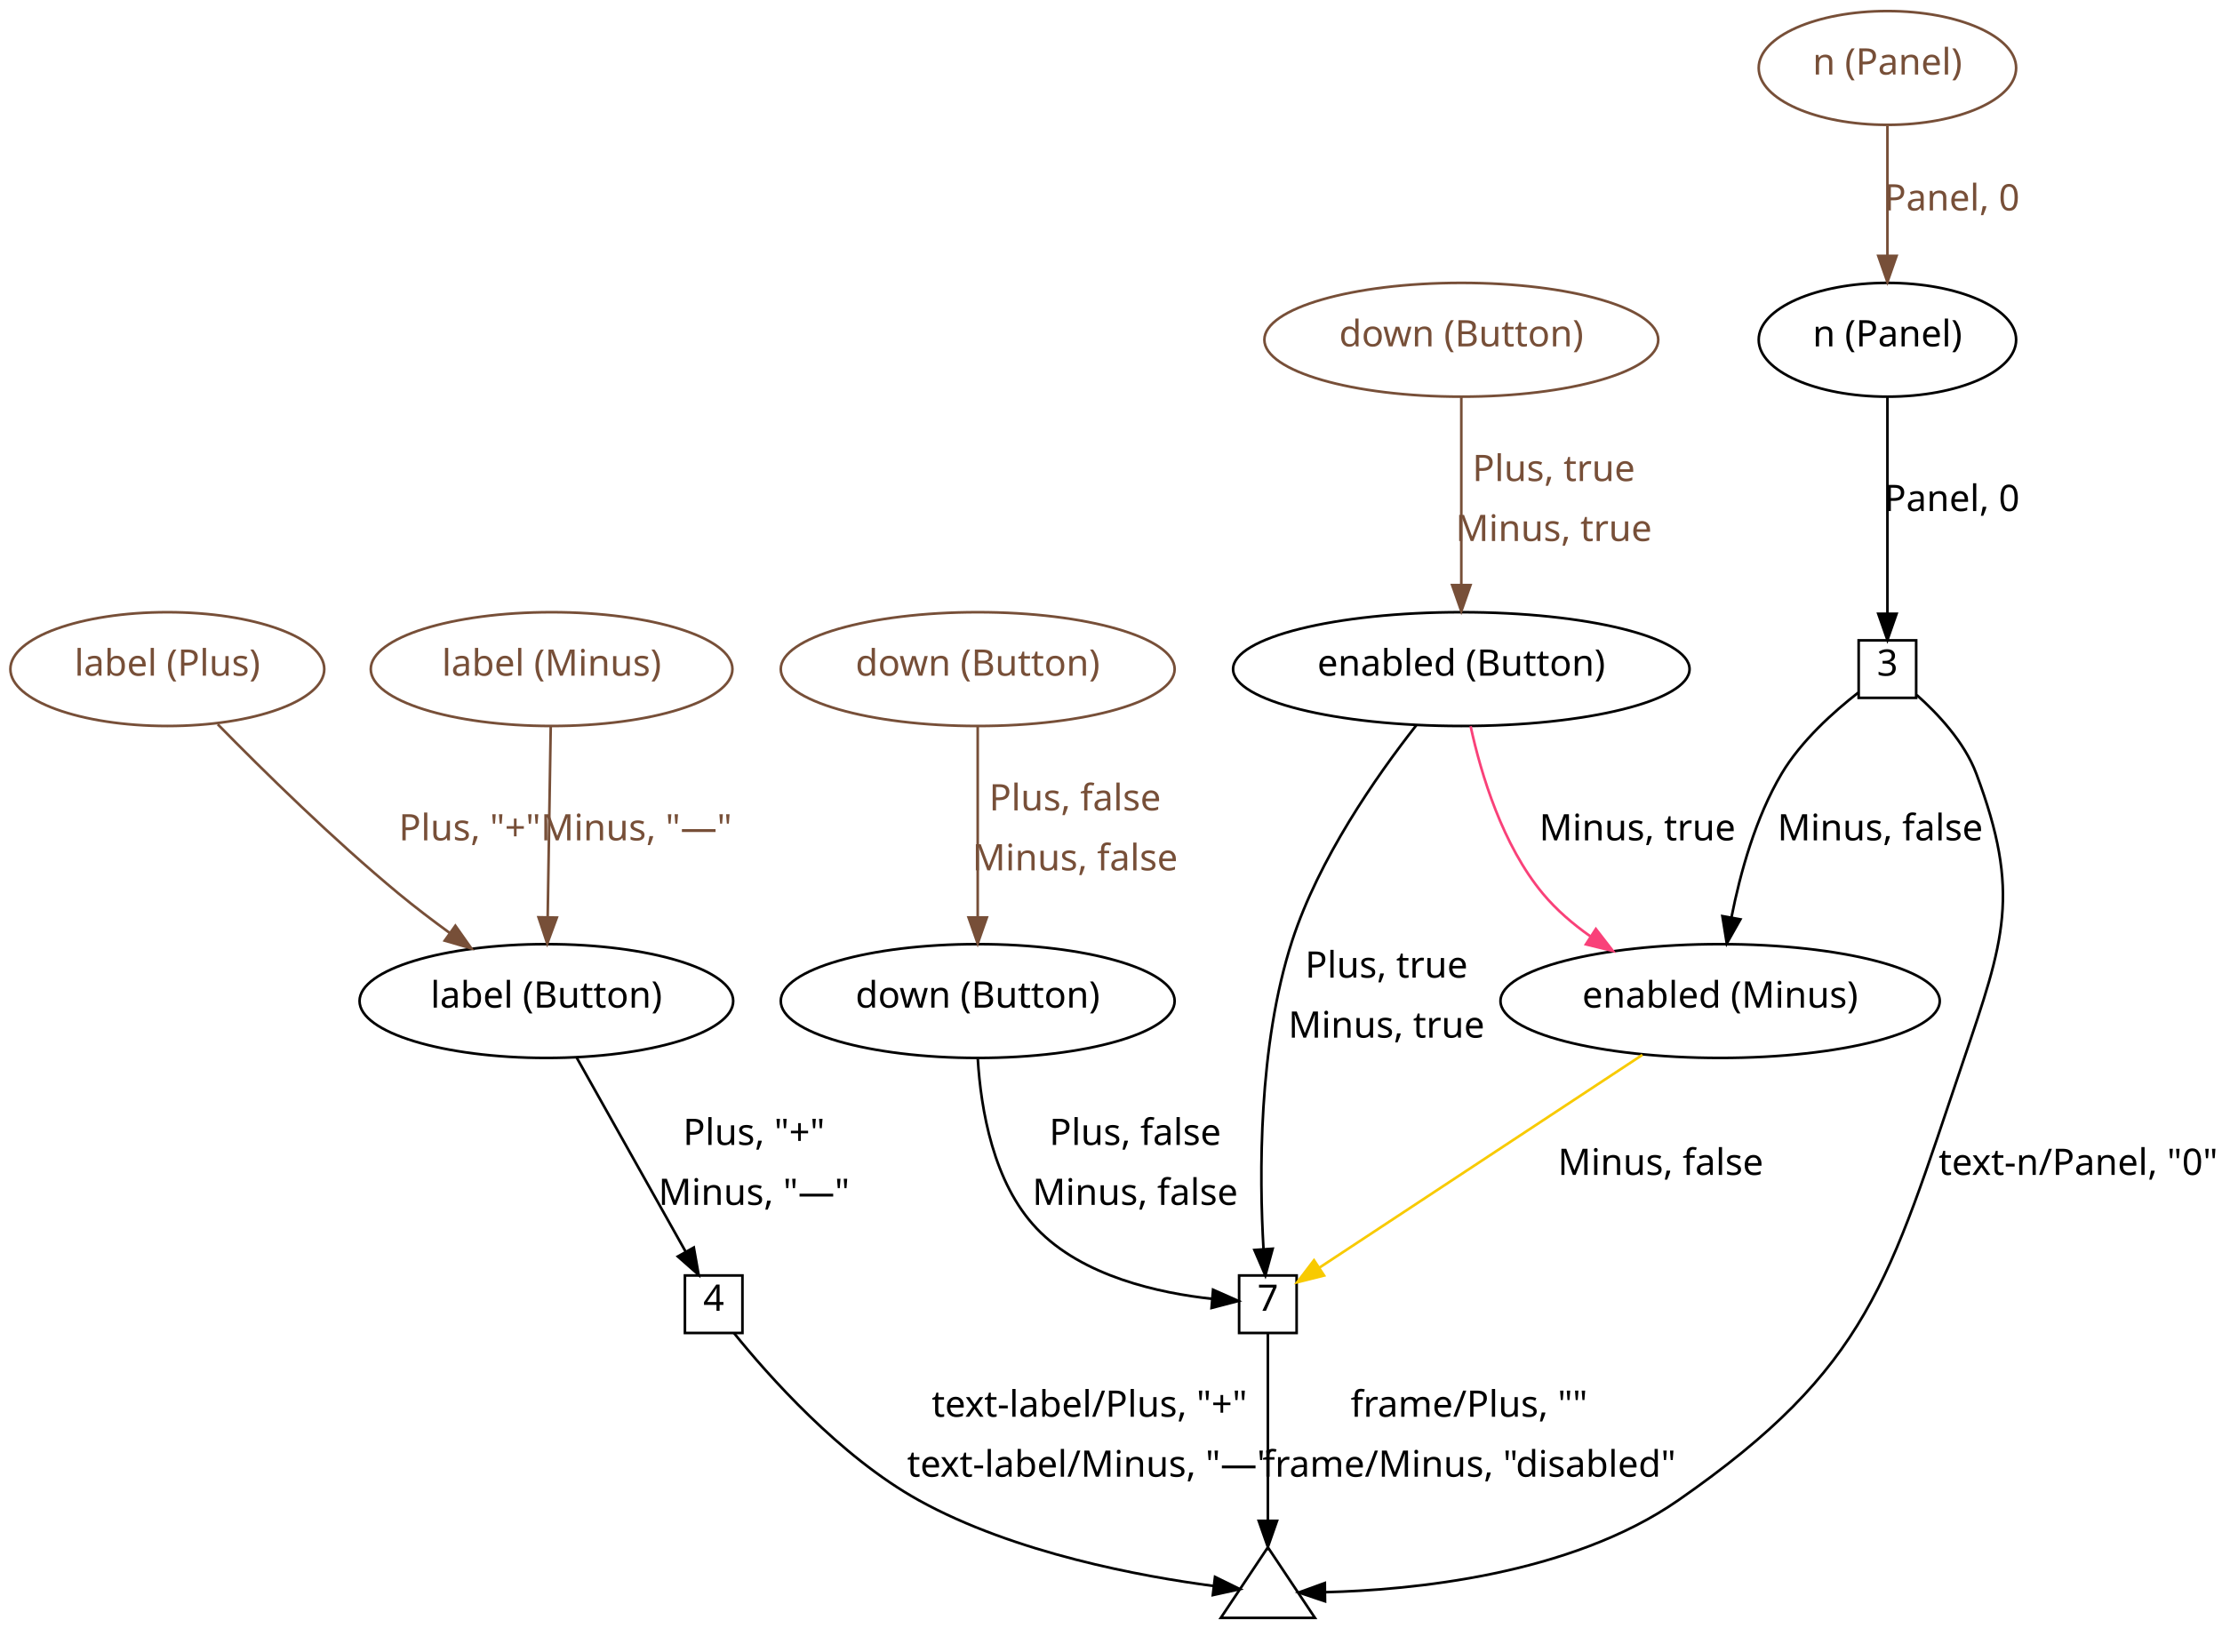
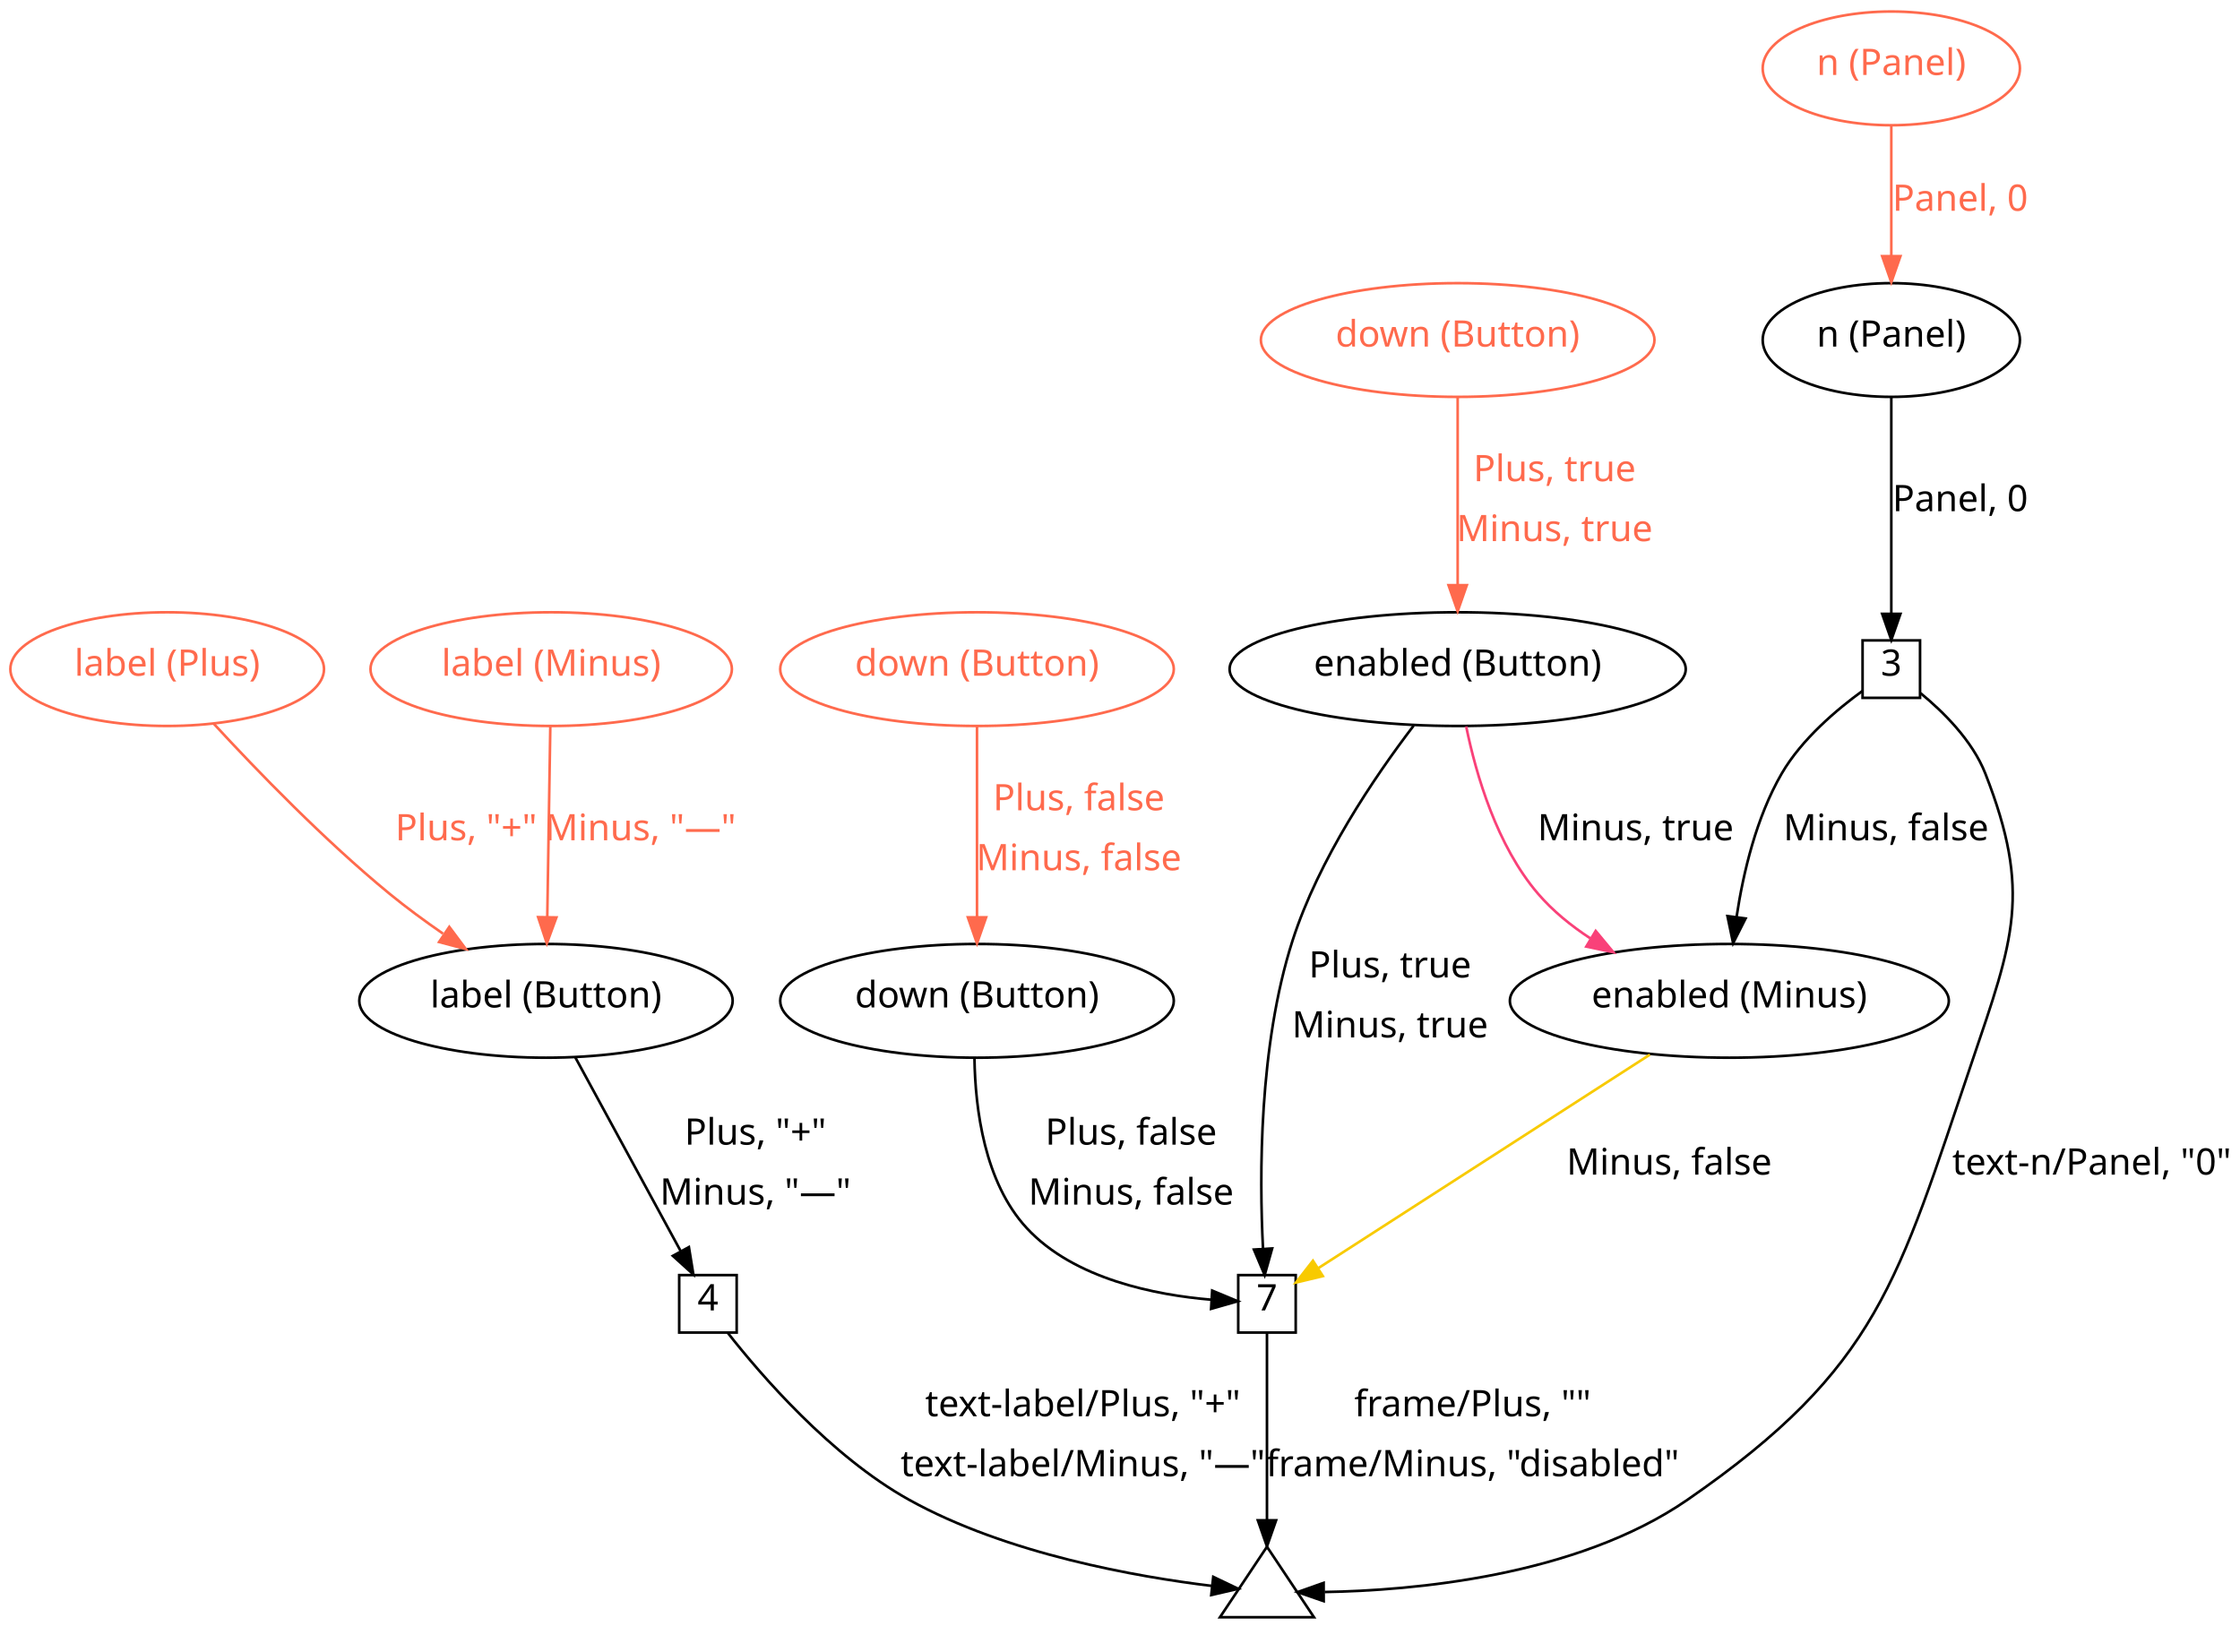
- <svg xmlns="http://www.w3.org/2000/svg" width="850pt" height="632pt" viewBox="0.00 0.00 849.98 632.00">
+ <svg xmlns="http://www.w3.org/2000/svg" width="857pt" height="632pt" viewBox="0.00 0.00 857.48 632.00">
  <g id="graph0" class="graph" transform="scale(1 1) rotate(0) translate(4 628)">
-     <polygon fill="white" stroke="white" points="-4,4 -4,-628 845.976,-628 845.976,4 -4,4" />
+     <polygon fill="white" stroke="white" points="-4,4 -4,-628 853.476,-628 853.476,4 -4,4" />
    <g id="node1" class="node">
      <polygon fill="none" stroke="black" points="481,-36 463,-9 499,-9 481,-36" />
    </g>
    <g id="node2" class="node">
-       <ellipse fill="none" stroke="#774f38" cx="718" cy="-602" rx="49.236" ry="21.769" />
-       <text text-anchor="middle" x="718" y="-599.474" font-family="Avenir Next" font-size="14.00" fill="#774f38">n (Panel)</text>
+       <ellipse fill="none" stroke="#ff6a4d" cx="720" cy="-602" rx="49.236" ry="21.769" />
+       <text text-anchor="middle" x="720" y="-599.474" font-family="Avenir Next" font-size="14.00" fill="#ff6a4d">n (Panel)</text>
    </g>
    <g id="node3" class="node">
-       <ellipse fill="none" stroke="black" cx="718" cy="-498" rx="49.236" ry="21.769" />
-       <text text-anchor="middle" x="718" y="-495.474" font-family="Avenir Next" font-size="14.00">n (Panel)</text>
+       <ellipse fill="none" stroke="black" cx="720" cy="-498" rx="49.236" ry="21.769" />
+       <text text-anchor="middle" x="720" y="-495.474" font-family="Avenir Next" font-size="14.00">n (Panel)</text>
    </g>
    <g id="edge1" class="edge">
-       <path fill="none" stroke="#774f38" d="M718,-579.866C718,-565.505 718,-546.268 718,-530.159" />
-       <polygon fill="#774f38" stroke="#774f38" points="721.5,-530.107 718,-520.107 714.5,-530.107 721.5,-530.107" />
-       <text text-anchor="middle" x="742.633" y="-547.474" font-family="Avenir Next" font-size="14.00" fill="#774f38">Panel, 0</text>
+       <path fill="none" stroke="#ff6a4d" d="M720,-579.866C720,-565.505 720,-546.268 720,-530.159" />
+       <polygon fill="#ff6a4d" stroke="#ff6a4d" points="723.5,-530.107 720,-520.107 716.5,-530.107 723.5,-530.107" />
+       <text text-anchor="middle" x="746.383" y="-547.474" font-family="Avenir Next" font-size="14.00" fill="#ff6a4d"> Panel, 0</text>
    </g>
    <g id="node4" class="node">
-       <polygon fill="none" stroke="black" points="729,-383 707,-383 707,-361 729,-361 729,-383" />
-       <text text-anchor="middle" x="718" y="-369.474" font-family="Avenir Next" font-size="14.00">3</text>
+       <polygon fill="none" stroke="black" points="731,-383 709,-383 709,-361 731,-361 731,-383" />
+       <text text-anchor="middle" x="720" y="-369.474" font-family="Avenir Next" font-size="14.00">3</text>
    </g>
    <g id="edge2" class="edge">
-       <path fill="none" stroke="black" d="M718,-475.965C718,-452.912 718,-416.182 718,-393.389" />
-       <polygon fill="black" stroke="black" points="721.5,-393.162 718,-383.162 714.5,-393.162 721.5,-393.162" />
-       <text text-anchor="middle" x="742.633" y="-432.474" font-family="Avenir Next" font-size="14.00">Panel, 0</text>
+       <path fill="none" stroke="black" d="M720,-475.965C720,-452.912 720,-416.182 720,-393.389" />
+       <polygon fill="black" stroke="black" points="723.5,-393.162 720,-383.162 716.5,-393.162 723.5,-393.162" />
+       <text text-anchor="middle" x="746.383" y="-432.474" font-family="Avenir Next" font-size="14.00"> Panel, 0</text>
    </g>
    <g id="edge3" class="edge">
-       <path fill="none" stroke="black" d="M729.223,-362.092C737.271,-354.938 747.461,-344.113 752,-332 769.172,-286.172 762.708,-268.35 747,-222 718.432,-137.704 711.091,-104.791 638,-54 596.562,-25.204 535.402,-19.622 503.006,-18.829" />
-       <polygon fill="black" stroke="black" points="502.864,-15.327 492.826,-18.718 502.788,-22.327 502.864,-15.327" />
-       <text text-anchor="middle" x="790.988" y="-178.474" font-family="Avenir Next" font-size="14.00">text-n/Panel, "0"</text>
+       <path fill="none" stroke="black" d="M731.164,-362.815C739.778,-355.752 751.034,-344.701 756,-332 773.821,-286.421 766.708,-268.35 751,-222 722.432,-137.704 715.224,-104.598 642,-54 599.267,-24.472 536.15,-19.224 503.068,-18.668" />
+       <polygon fill="black" stroke="black" points="502.713,-15.167 492.702,-18.635 502.691,-22.167 502.713,-15.167" />
+       <text text-anchor="middle" x="796.738" y="-178.474" font-family="Avenir Next" font-size="14.00"> text-n/Panel, "0"</text>
    </g>
    <g id="node5" class="node">
-       <ellipse fill="none" stroke="black" cx="654" cy="-245" rx="84.014" ry="21.769" />
-       <text text-anchor="middle" x="654" y="-242.474" font-family="Avenir Next" font-size="14.00">enabled (Minus)</text>
+       <ellipse fill="none" stroke="black" cx="658" cy="-245" rx="84.014" ry="21.769" />
+       <text text-anchor="middle" x="658" y="-242.474" font-family="Avenir Next" font-size="14.00">enabled (Minus)</text>
    </g>
    <g id="edge4" class="edge">
-       <path fill="none" stroke="black" d="M706.773,-362.952C697.611,-355.813 685.002,-344.587 677.534,-332 667.592,-315.243 661.737,-294.172 658.354,-277.082" />
-       <polygon fill="black" stroke="black" points="661.761,-276.255 656.552,-267.029 654.871,-277.49 661.761,-276.255" />
-       <text text-anchor="middle" x="715.233" y="-306.474" font-family="Avenir Next" font-size="14.00">Minus, false</text>
+       <path fill="none" stroke="black" d="M708.981,-363.671C699.343,-356.673 685.717,-345.251 678.034,-332 668.355,-315.306 663.35,-294.237 660.764,-277.131" />
+       <polygon fill="black" stroke="black" points="664.215,-276.528 659.446,-267.067 657.274,-277.437 664.215,-276.528" />
+       <text text-anchor="middle" x="717.983" y="-306.474" font-family="Avenir Next" font-size="14.00"> Minus, false</text>
    </g>
    <g id="node12" class="node">
      <polygon fill="none" stroke="black" points="492,-140 470,-140 470,-118 492,-118 492,-140" />
      <text text-anchor="middle" x="481" y="-126.474" font-family="Avenir Next" font-size="14.00">7</text>
    </g>
    <g id="edge14" class="edge">
-       <path fill="none" stroke="#f8ca00" d="M624.26,-224.403C588.89,-201.095 530.849,-162.848 500.647,-142.947" />
-       <polygon fill="#f8ca00" stroke="#f8ca00" points="502.5,-139.976 492.224,-137.396 498.648,-145.821 502.5,-139.976" />
-       <text text-anchor="middle" x="631.233" y="-178.474" font-family="Avenir Next" font-size="14.00">Minus, false</text>
+       <path fill="none" stroke="#f8ca00" d="M627.573,-224.403C591.205,-200.98 531.413,-162.469 500.645,-142.653" />
+       <polygon fill="#f8ca00" stroke="#f8ca00" points="502.388,-139.612 492.086,-137.14 498.598,-145.497 502.388,-139.612" />
+       <text text-anchor="middle" x="634.983" y="-178.474" font-family="Avenir Next" font-size="14.00"> Minus, false</text>
    </g>
    <g id="node6" class="node">
-       <ellipse fill="none" stroke="#774f38" cx="207" cy="-372" rx="69.175" ry="21.769" />
-       <text text-anchor="middle" x="207" y="-369.474" font-family="Avenir Next" font-size="14.00" fill="#774f38">label (Minus)</text>
+       <ellipse fill="none" stroke="#ff6a4d" cx="207" cy="-372" rx="69.175" ry="21.769" />
+       <text text-anchor="middle" x="207" y="-369.474" font-family="Avenir Next" font-size="14.00" fill="#ff6a4d">label (Minus)</text>
    </g>
    <g id="node8" class="node">
      <ellipse fill="none" stroke="black" cx="205" cy="-245" rx="71.467" ry="21.769" />
      <text text-anchor="middle" x="205" y="-242.474" font-family="Avenir Next" font-size="14.00">label (Button)</text>
    </g>
    <g id="edge5" class="edge">
-       <path fill="none" stroke="#774f38" d="M206.665,-350.078C206.347,-330.158 205.863,-299.926 205.499,-277.169" />
-       <polygon fill="#774f38" stroke="#774f38" points="208.995,-276.933 205.336,-266.99 201.996,-277.045 208.995,-276.933" />
-       <text text-anchor="middle" x="239.424" y="-306.474" font-family="Avenir Next" font-size="14.00" fill="#774f38">Minus, "—"</text>
+       <path fill="none" stroke="#ff6a4d" d="M206.665,-350.078C206.347,-330.158 205.863,-299.926 205.499,-277.169" />
+       <polygon fill="#ff6a4d" stroke="#ff6a4d" points="208.995,-276.933 205.336,-266.99 201.996,-277.045 208.995,-276.933" />
+       <text text-anchor="middle" x="241.174" y="-306.474" font-family="Avenir Next" font-size="14.00" fill="#ff6a4d"> Minus, "—"</text>
    </g>
    <g id="node7" class="node">
-       <ellipse fill="none" stroke="#774f38" cx="60" cy="-372" rx="60.035" ry="21.769" />
-       <text text-anchor="middle" x="60" y="-369.474" font-family="Avenir Next" font-size="14.00" fill="#774f38">label (Plus)</text>
+       <ellipse fill="none" stroke="#ff6a4d" cx="60" cy="-372" rx="60.035" ry="21.769" />
+       <text text-anchor="middle" x="60" y="-369.474" font-family="Avenir Next" font-size="14.00" fill="#ff6a4d">label (Plus)</text>
    </g>
    <g id="edge6" class="edge">
-       <path fill="none" stroke="#774f38" d="M79.284,-350.885C96.735,-333.084 123.479,-306.782 148.618,-286 154.732,-280.946 161.447,-275.835 168.045,-271.034" />
-       <polygon fill="#774f38" stroke="#774f38" points="170.185,-273.807 176.287,-265.146 166.115,-268.111 170.185,-273.807" />
-       <text text-anchor="middle" x="175.691" y="-306.474" font-family="Avenir Next" font-size="14.00" fill="#774f38">Plus, "+"</text>
+       <path fill="none" stroke="#ff6a4d" d="M77.926,-350.983C94.498,-333.01 120.249,-306.393 145.118,-286 151.508,-280.761 158.59,-275.56 165.58,-270.728" />
+       <polygon fill="#ff6a4d" stroke="#ff6a4d" points="167.993,-273.322 174.327,-264.829 164.08,-267.519 167.993,-273.322" />
+       <text text-anchor="middle" x="174.441" y="-306.474" font-family="Avenir Next" font-size="14.00" fill="#ff6a4d"> Plus, "+"</text>
    </g>
    <g id="node9" class="node">
-       <polygon fill="none" stroke="black" points="280,-140 258,-140 258,-118 280,-118 280,-140" />
-       <text text-anchor="middle" x="269" y="-126.474" font-family="Avenir Next" font-size="14.00">4</text>
+       <polygon fill="none" stroke="black" points="278,-140 256,-140 256,-118 278,-118 278,-140" />
+       <text text-anchor="middle" x="267" y="-126.474" font-family="Avenir Next" font-size="14.00">4</text>
    </g>
    <g id="edge7" class="edge">
-       <path fill="none" stroke="black" d="M216.59,-223.355C228.469,-202.196 246.788,-169.565 258.323,-149.018" />
-       <polygon fill="black" stroke="black" points="261.397,-150.692 263.241,-140.259 255.293,-147.265 261.397,-150.692" />
-       <text text-anchor="middle" x="284.424" y="-189.949" font-family="Avenir Next" font-size="14.00">Plus, "+"</text>
-       <text text-anchor="middle" x="284.424" y="-167" font-family="Avenir Next" font-size="14.00">Minus, "—"</text>
+       <path fill="none" stroke="black" d="M216.228,-223.355C227.683,-202.292 245.322,-169.86 256.505,-149.298" />
+       <polygon fill="black" stroke="black" points="259.718,-150.716 261.421,-140.259 253.568,-147.371 259.718,-150.716" />
+       <text text-anchor="middle" x="285.174" y="-189.949" font-family="Avenir Next" font-size="14.00"> Plus, "+"</text>
+       <text text-anchor="middle" x="285.174" y="-167" font-family="Avenir Next" font-size="14.00"> Minus, "—"</text>
    </g>
    <g id="edge8" class="edge">
-       <path fill="none" stroke="black" d="M276.767,-117.957C289.681,-101.962 317.163,-70.796 347.458,-54 384.12,-33.673 433.021,-24.784 460.324,-21.192" />
-       <polygon fill="black" stroke="black" points="460.78,-24.663 470.291,-19.993 459.944,-17.713 460.78,-24.663" />
-       <text text-anchor="middle" x="412.771" y="-85.949" font-family="Avenir Next" font-size="14.00">text-label/Plus, "+"</text>
-       <text text-anchor="middle" x="412.771" y="-63" font-family="Avenir Next" font-size="14.00">text-label/Minus, "—"</text>
+       <path fill="none" stroke="black" d="M274.561,-117.93C287.149,-101.896 313.997,-70.678 343.958,-54 381.484,-33.111 431.702,-24.428 459.753,-21.023" />
+       <polygon fill="black" stroke="black" points="460.436,-24.469 469.994,-19.898 459.671,-17.511 460.436,-24.469" />
+       <text text-anchor="middle" x="410.521" y="-85.949" font-family="Avenir Next" font-size="14.00"> text-label/Plus, "+"</text>
+       <text text-anchor="middle" x="410.521" y="-63" font-family="Avenir Next" font-size="14.00"> text-label/Minus, "—"</text>
    </g>
    <g id="node10" class="node">
-       <ellipse fill="none" stroke="#774f38" cx="370" cy="-372" rx="75.338" ry="21.769" />
-       <text text-anchor="middle" x="370" y="-369.474" font-family="Avenir Next" font-size="14.00" fill="#774f38">down (Button)</text>
+       <ellipse fill="none" stroke="#ff6a4d" cx="370" cy="-372" rx="75.338" ry="21.769" />
+       <text text-anchor="middle" x="370" y="-369.474" font-family="Avenir Next" font-size="14.00" fill="#ff6a4d">down (Button)</text>
    </g>
    <g id="node11" class="node">
      <ellipse fill="none" stroke="black" cx="370" cy="-245" rx="75.338" ry="21.769" />
      <text text-anchor="middle" x="370" y="-242.474" font-family="Avenir Next" font-size="14.00">down (Button)</text>
    </g>
    <g id="edge9" class="edge">
-       <path fill="none" stroke="#774f38" d="M370,-350.078C370,-330.158 370,-299.926 370,-277.169" />
-       <polygon fill="#774f38" stroke="#774f38" points="373.5,-276.99 370,-266.99 366.5,-276.99 373.5,-276.99" />
-       <text text-anchor="middle" x="407.233" y="-317.949" font-family="Avenir Next" font-size="14.00" fill="#774f38">Plus, false</text>
-       <text text-anchor="middle" x="407.233" y="-295" font-family="Avenir Next" font-size="14.00" fill="#774f38">Minus, false</text>
+       <path fill="none" stroke="#ff6a4d" d="M370,-350.078C370,-330.158 370,-299.926 370,-277.169" />
+       <polygon fill="#ff6a4d" stroke="#ff6a4d" points="373.5,-276.99 370,-266.99 366.5,-276.99 373.5,-276.99" />
+       <text text-anchor="middle" x="408.983" y="-317.949" font-family="Avenir Next" font-size="14.00" fill="#ff6a4d"> Plus, false</text>
+       <text text-anchor="middle" x="408.983" y="-295" font-family="Avenir Next" font-size="14.00" fill="#ff6a4d"> Minus, false</text>
    </g>
    <g id="edge10" class="edge">
-       <path fill="none" stroke="black" d="M370.034,-222.871C371.203,-203.566 375.942,-175.448 392.534,-158 410.05,-139.581 439.58,-133.23 459.661,-131.068" />
-       <polygon fill="black" stroke="black" points="460.026,-134.55 469.708,-130.248 459.457,-127.573 460.026,-134.55" />
-       <text text-anchor="middle" x="430.233" y="-189.949" font-family="Avenir Next" font-size="14.00">Plus, false</text>
-       <text text-anchor="middle" x="430.233" y="-167" font-family="Avenir Next" font-size="14.00">Minus, false</text>
+       <path fill="none" stroke="black" d="M369.028,-222.9C369.31,-203.615 372.834,-175.511 389.034,-158 407.192,-138.373 438.64,-132.345 459.633,-130.583" />
+       <polygon fill="black" stroke="black" points="460.021,-134.066 469.801,-129.992 459.615,-127.078 460.021,-134.066" />
+       <text text-anchor="middle" x="428.983" y="-189.949" font-family="Avenir Next" font-size="14.00"> Plus, false</text>
+       <text text-anchor="middle" x="428.983" y="-167" font-family="Avenir Next" font-size="14.00"> Minus, false</text>
    </g>
    <g id="edge15" class="edge">
      <path fill="none" stroke="black" d="M481,-117.941C481,-101.835 481,-69.707 481,-46.42" />
      <polygon fill="black" stroke="black" points="484.5,-46.121 481,-36.121 477.5,-46.121 484.5,-46.121" />
-       <text text-anchor="middle" x="557.979" y="-85.949" font-family="Avenir Next" font-size="14.00">frame/Plus, ""</text>
-       <text text-anchor="middle" x="557.979" y="-63" font-family="Avenir Next" font-size="14.00">frame/Minus, "disabled"</text>
+       <text text-anchor="middle" x="559.729" y="-85.949" font-family="Avenir Next" font-size="14.00"> frame/Plus, ""</text>
+       <text text-anchor="middle" x="559.729" y="-63" font-family="Avenir Next" font-size="14.00"> frame/Minus, "disabled"</text>
    </g>
    <g id="node13" class="node">
-       <ellipse fill="none" stroke="black" cx="555" cy="-372" rx="87.305" ry="21.769" />
-       <text text-anchor="middle" x="555" y="-369.474" font-family="Avenir Next" font-size="14.00">enabled (Button)</text>
+       <ellipse fill="none" stroke="black" cx="554" cy="-372" rx="87.305" ry="21.769" />
+       <text text-anchor="middle" x="554" y="-369.474" font-family="Avenir Next" font-size="14.00">enabled (Button)</text>
    </g>
    <g id="edge12" class="edge">
-       <path fill="none" stroke="#f94179" d="M558.553,-350.129C562.599,-331.581 570.766,-304.599 586.272,-286 591.375,-279.879 597.671,-274.469 604.351,-269.766" />
-       <polygon fill="#f94179" stroke="#f94179" points="606.471,-272.563 612.957,-264.185 602.663,-266.689 606.471,-272.563" />
-       <text text-anchor="middle" x="622.364" y="-306.474" font-family="Avenir Next" font-size="14.00">Minus, true</text>
+       <path fill="none" stroke="#f94179" d="M557.267,-350.007C561.095,-331.377 569.034,-304.343 584.772,-286 590.399,-279.441 597.38,-273.767 604.779,-268.921" />
+       <polygon fill="#f94179" stroke="#f94179" points="606.838,-271.767 613.6,-263.61 603.227,-265.77 606.838,-271.767" />
+       <text text-anchor="middle" x="622.114" y="-306.474" font-family="Avenir Next" font-size="14.00"> Minus, true</text>
    </g>
    <g id="edge11" class="edge">
-       <path fill="none" stroke="black" d="M537.745,-350.473C522.26,-330.728 500.45,-299.335 490.272,-268 477.225,-227.834 477.729,-177.723 479.322,-150.29" />
-       <polygon fill="black" stroke="black" points="482.834,-150.234 480.035,-140.016 475.851,-149.749 482.834,-150.234" />
-       <text text-anchor="middle" x="526.364" y="-253.949" font-family="Avenir Next" font-size="14.00">Plus, true</text>
-       <text text-anchor="middle" x="526.364" y="-231" font-family="Avenir Next" font-size="14.00">Minus, true</text>
+       <path fill="none" stroke="black" d="M537.174,-350.396C522.067,-330.596 500.777,-299.166 490.772,-268 477.861,-227.779 478.078,-177.689 479.478,-150.273" />
+       <polygon fill="black" stroke="black" points="482.989,-150.205 480.116,-140.007 476.003,-149.771 482.989,-150.205" />
+       <text text-anchor="middle" x="528.114" y="-253.949" font-family="Avenir Next" font-size="14.00"> Plus, true</text>
+       <text text-anchor="middle" x="528.114" y="-231" font-family="Avenir Next" font-size="14.00"> Minus, true</text>
    </g>
    <g id="node14" class="node">
-       <ellipse fill="none" stroke="#774f38" cx="555" cy="-498" rx="75.338" ry="21.769" />
-       <text text-anchor="middle" x="555" y="-495.474" font-family="Avenir Next" font-size="14.00" fill="#774f38">down (Button)</text>
+       <ellipse fill="none" stroke="#ff6a4d" cx="554" cy="-498" rx="75.338" ry="21.769" />
+       <text text-anchor="middle" x="554" y="-495.474" font-family="Avenir Next" font-size="14.00" fill="#ff6a4d">down (Button)</text>
    </g>
    <g id="edge13" class="edge">
-       <path fill="none" stroke="#774f38" d="M555,-475.965C555,-456.28 555,-426.624 555,-404.187" />
-       <polygon fill="#774f38" stroke="#774f38" points="558.5,-404.138 555,-394.138 551.5,-404.138 558.5,-404.138" />
-       <text text-anchor="middle" x="590.364" y="-443.949" font-family="Avenir Next" font-size="14.00" fill="#774f38">Plus, true</text>
-       <text text-anchor="middle" x="590.364" y="-421" font-family="Avenir Next" font-size="14.00" fill="#774f38">Minus, true</text>
+       <path fill="none" stroke="#ff6a4d" d="M554,-475.965C554,-456.28 554,-426.624 554,-404.187" />
+       <polygon fill="#ff6a4d" stroke="#ff6a4d" points="557.5,-404.138 554,-394.138 550.5,-404.138 557.5,-404.138" />
+       <text text-anchor="middle" x="591.114" y="-443.949" font-family="Avenir Next" font-size="14.00" fill="#ff6a4d"> Plus, true</text>
+       <text text-anchor="middle" x="591.114" y="-421" font-family="Avenir Next" font-size="14.00" fill="#ff6a4d"> Minus, true</text>
    </g>
  </g>
</svg>
